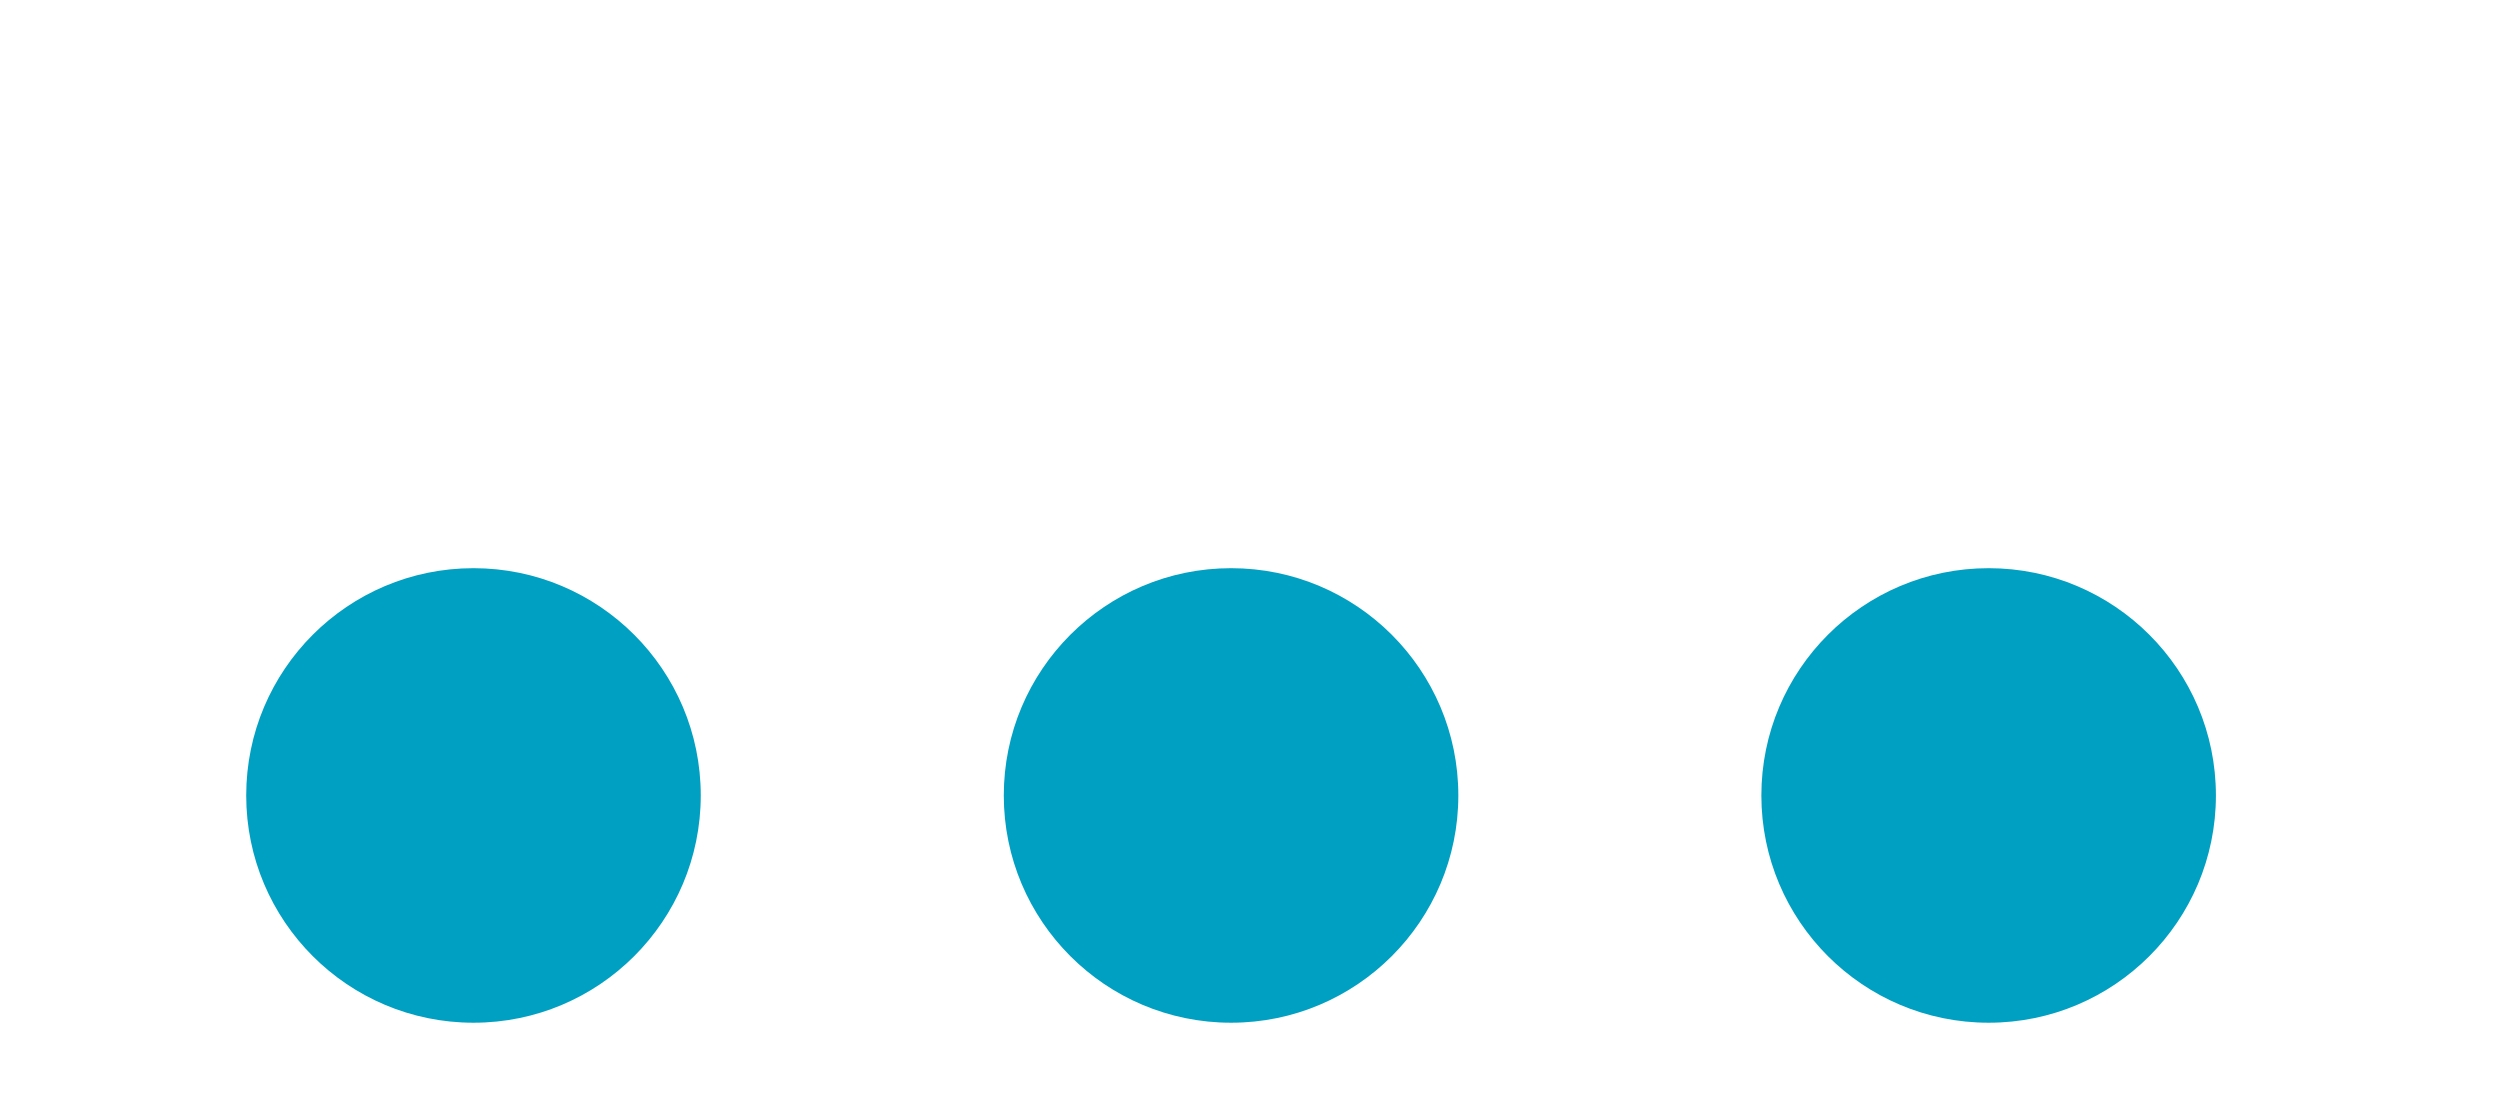
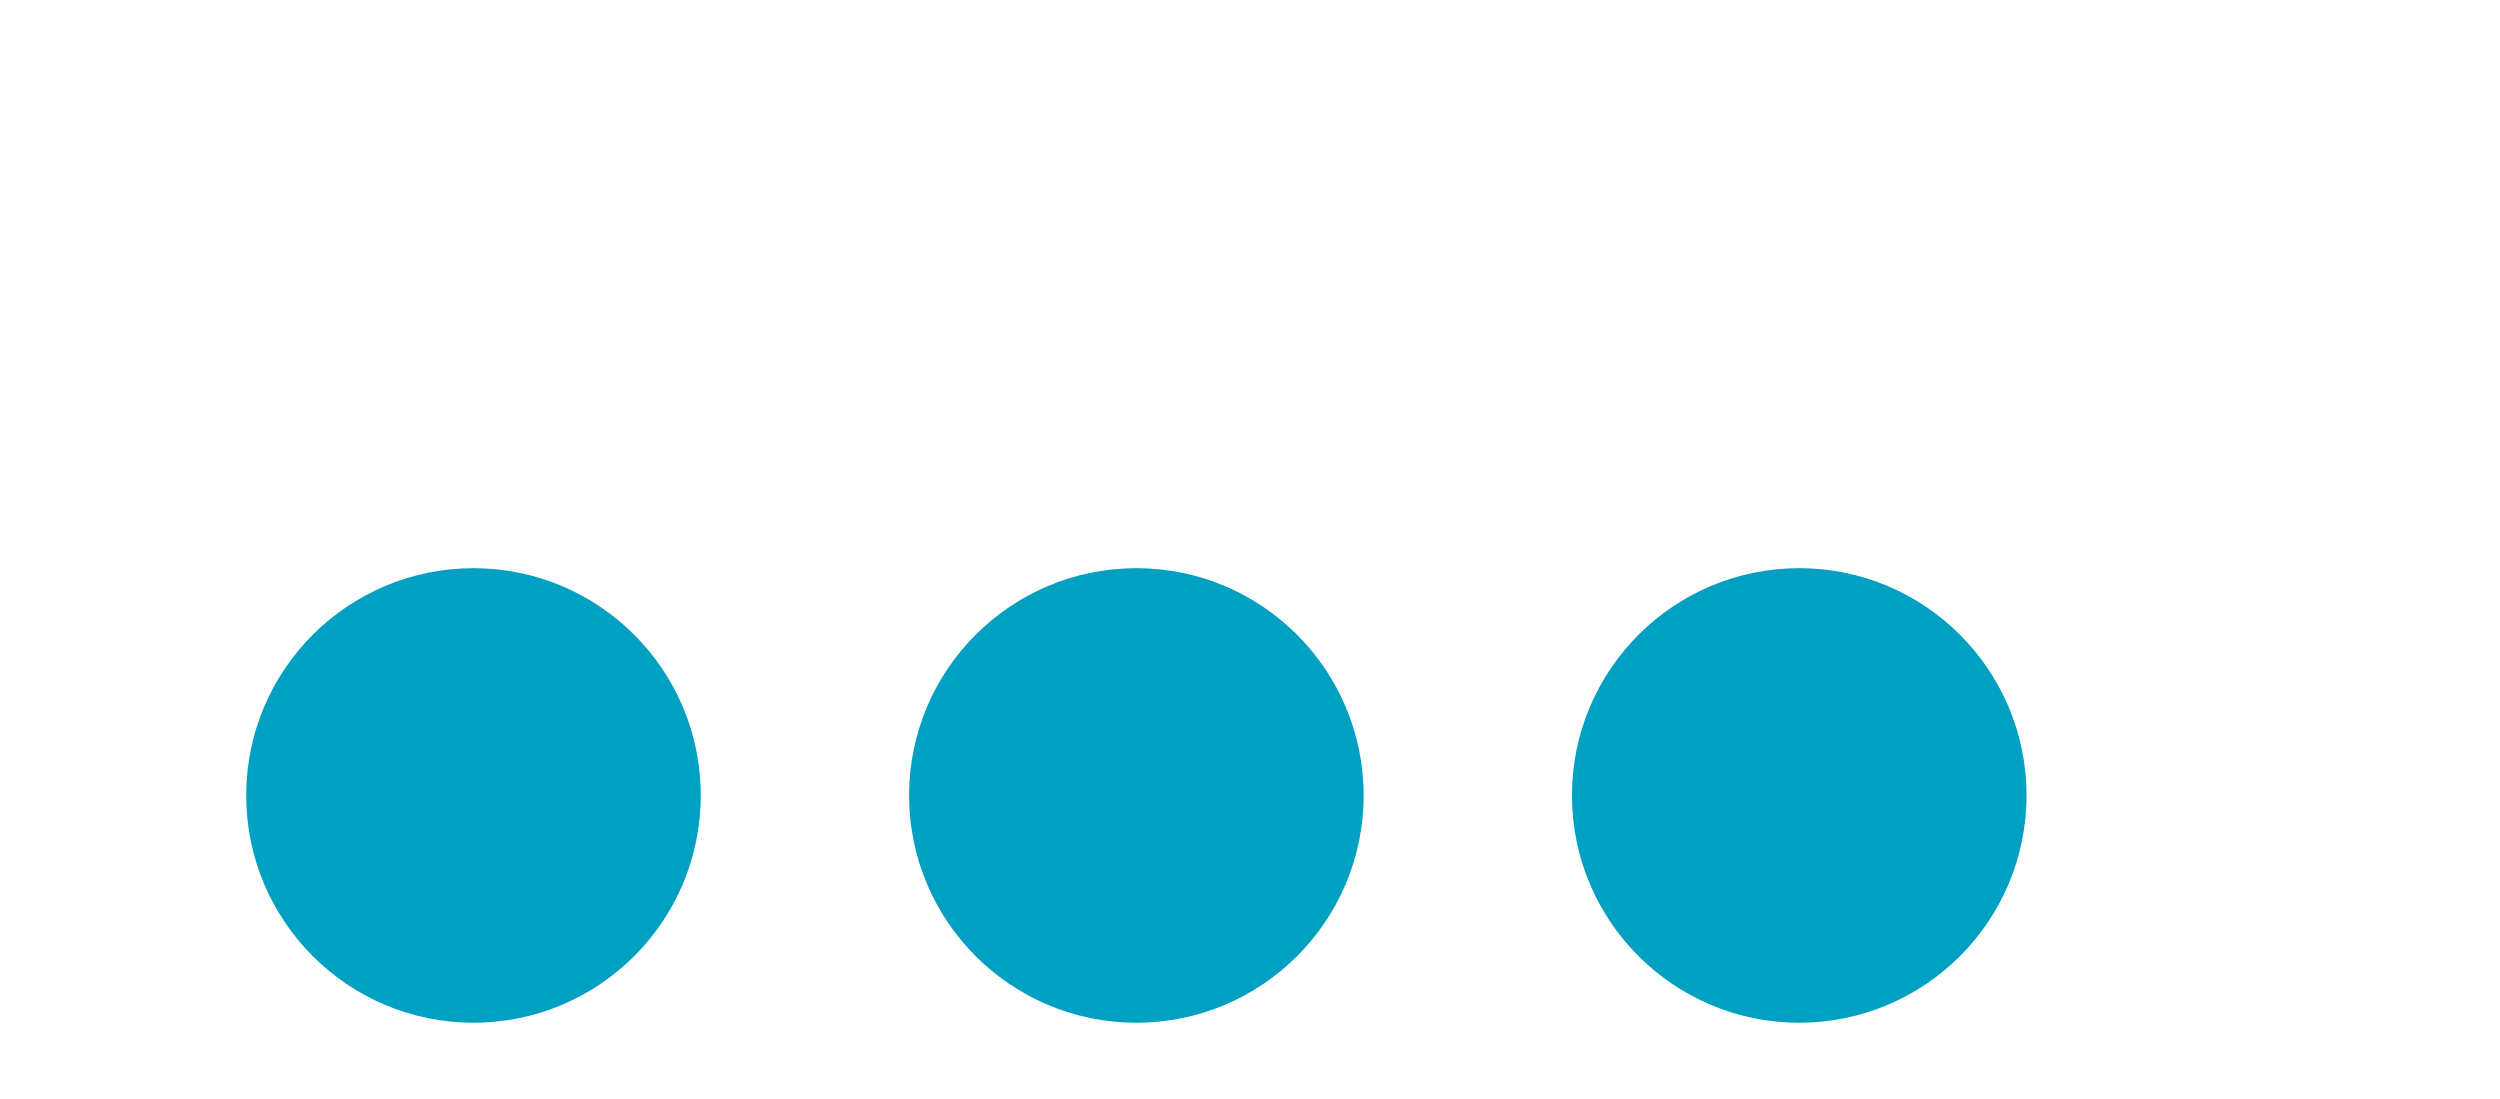
<svg xmlns="http://www.w3.org/2000/svg" id="dots" width="132px" height="58px" viewBox="0 0 132 58" version="1.1">
  <style>
    .dot {
-         animation: load 0.75s infinite ease-in-out;
+         animation: load 0.9s infinite ease-in-out;
        fill: #00A0C3;
    }

+     .dot:nth-of-type(1) {
+         animation-delay: 0.3s;
+     }
+ 
    .dot:nth-of-type(2) {
-         animation-delay: 0.25s;
+         animation-delay: 0.5s;
    }

    .dot:nth-of-type(3) {
-         animation-delay: 0.5s;
+         animation-delay: 0.7s;
    }

    @keyframes load {
-         0% {
+         0%, 60%, 100% {
            transform: translateY(0);
        }
-         50% {
-             transform: translateY(-16px);
-         }
-         100% {
-             transform: translateY(0);
+         30% {
+             transform: translateY(-32px);
        }
    }

    </style>
  <g stroke="none" stroke-width="1" fill="none" fill-rule="evenodd">
    <g class="dots">
      <circle class="dot" cx="25" cy="42" r="12" />
-       <circle class="dot" cx="65" cy="42" r="12" />
-       <circle class="dot" cx="105" cy="42" r="12" />
+       <circle class="dot" cx="60" cy="42" r="12" />
+       <circle class="dot" cx="95" cy="42" r="12" />
    </g>
  </g>
</svg>
